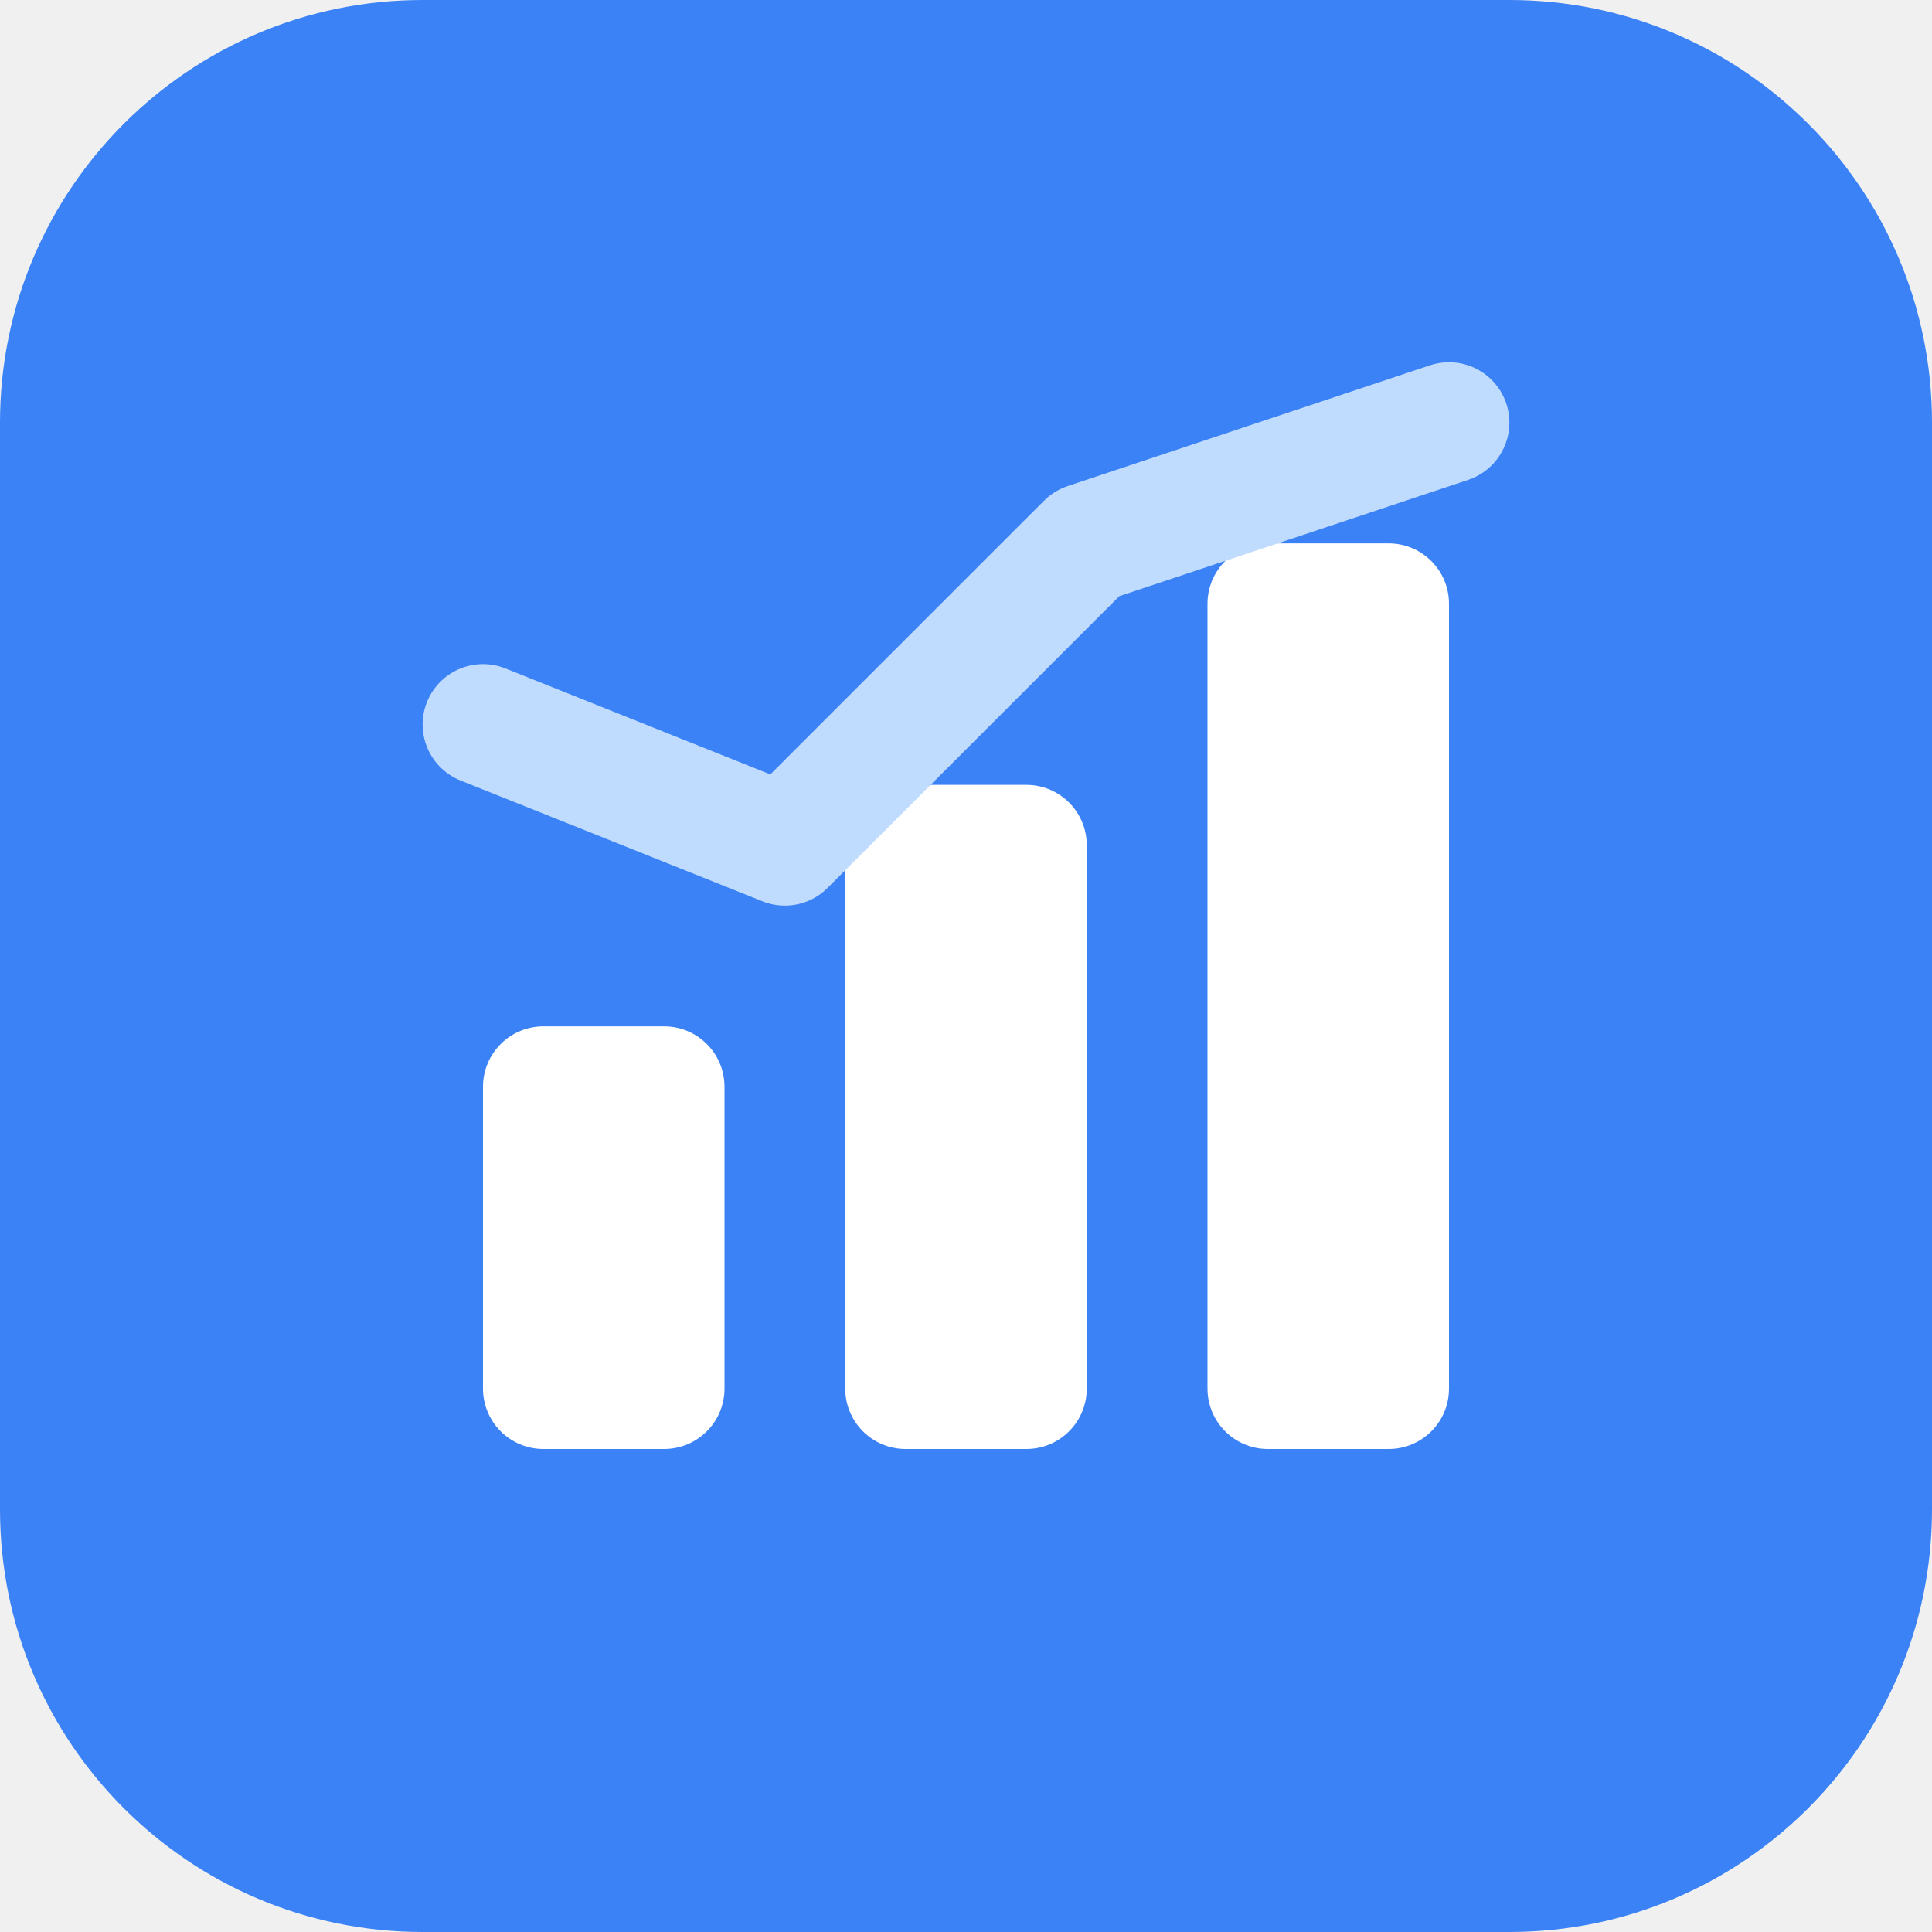
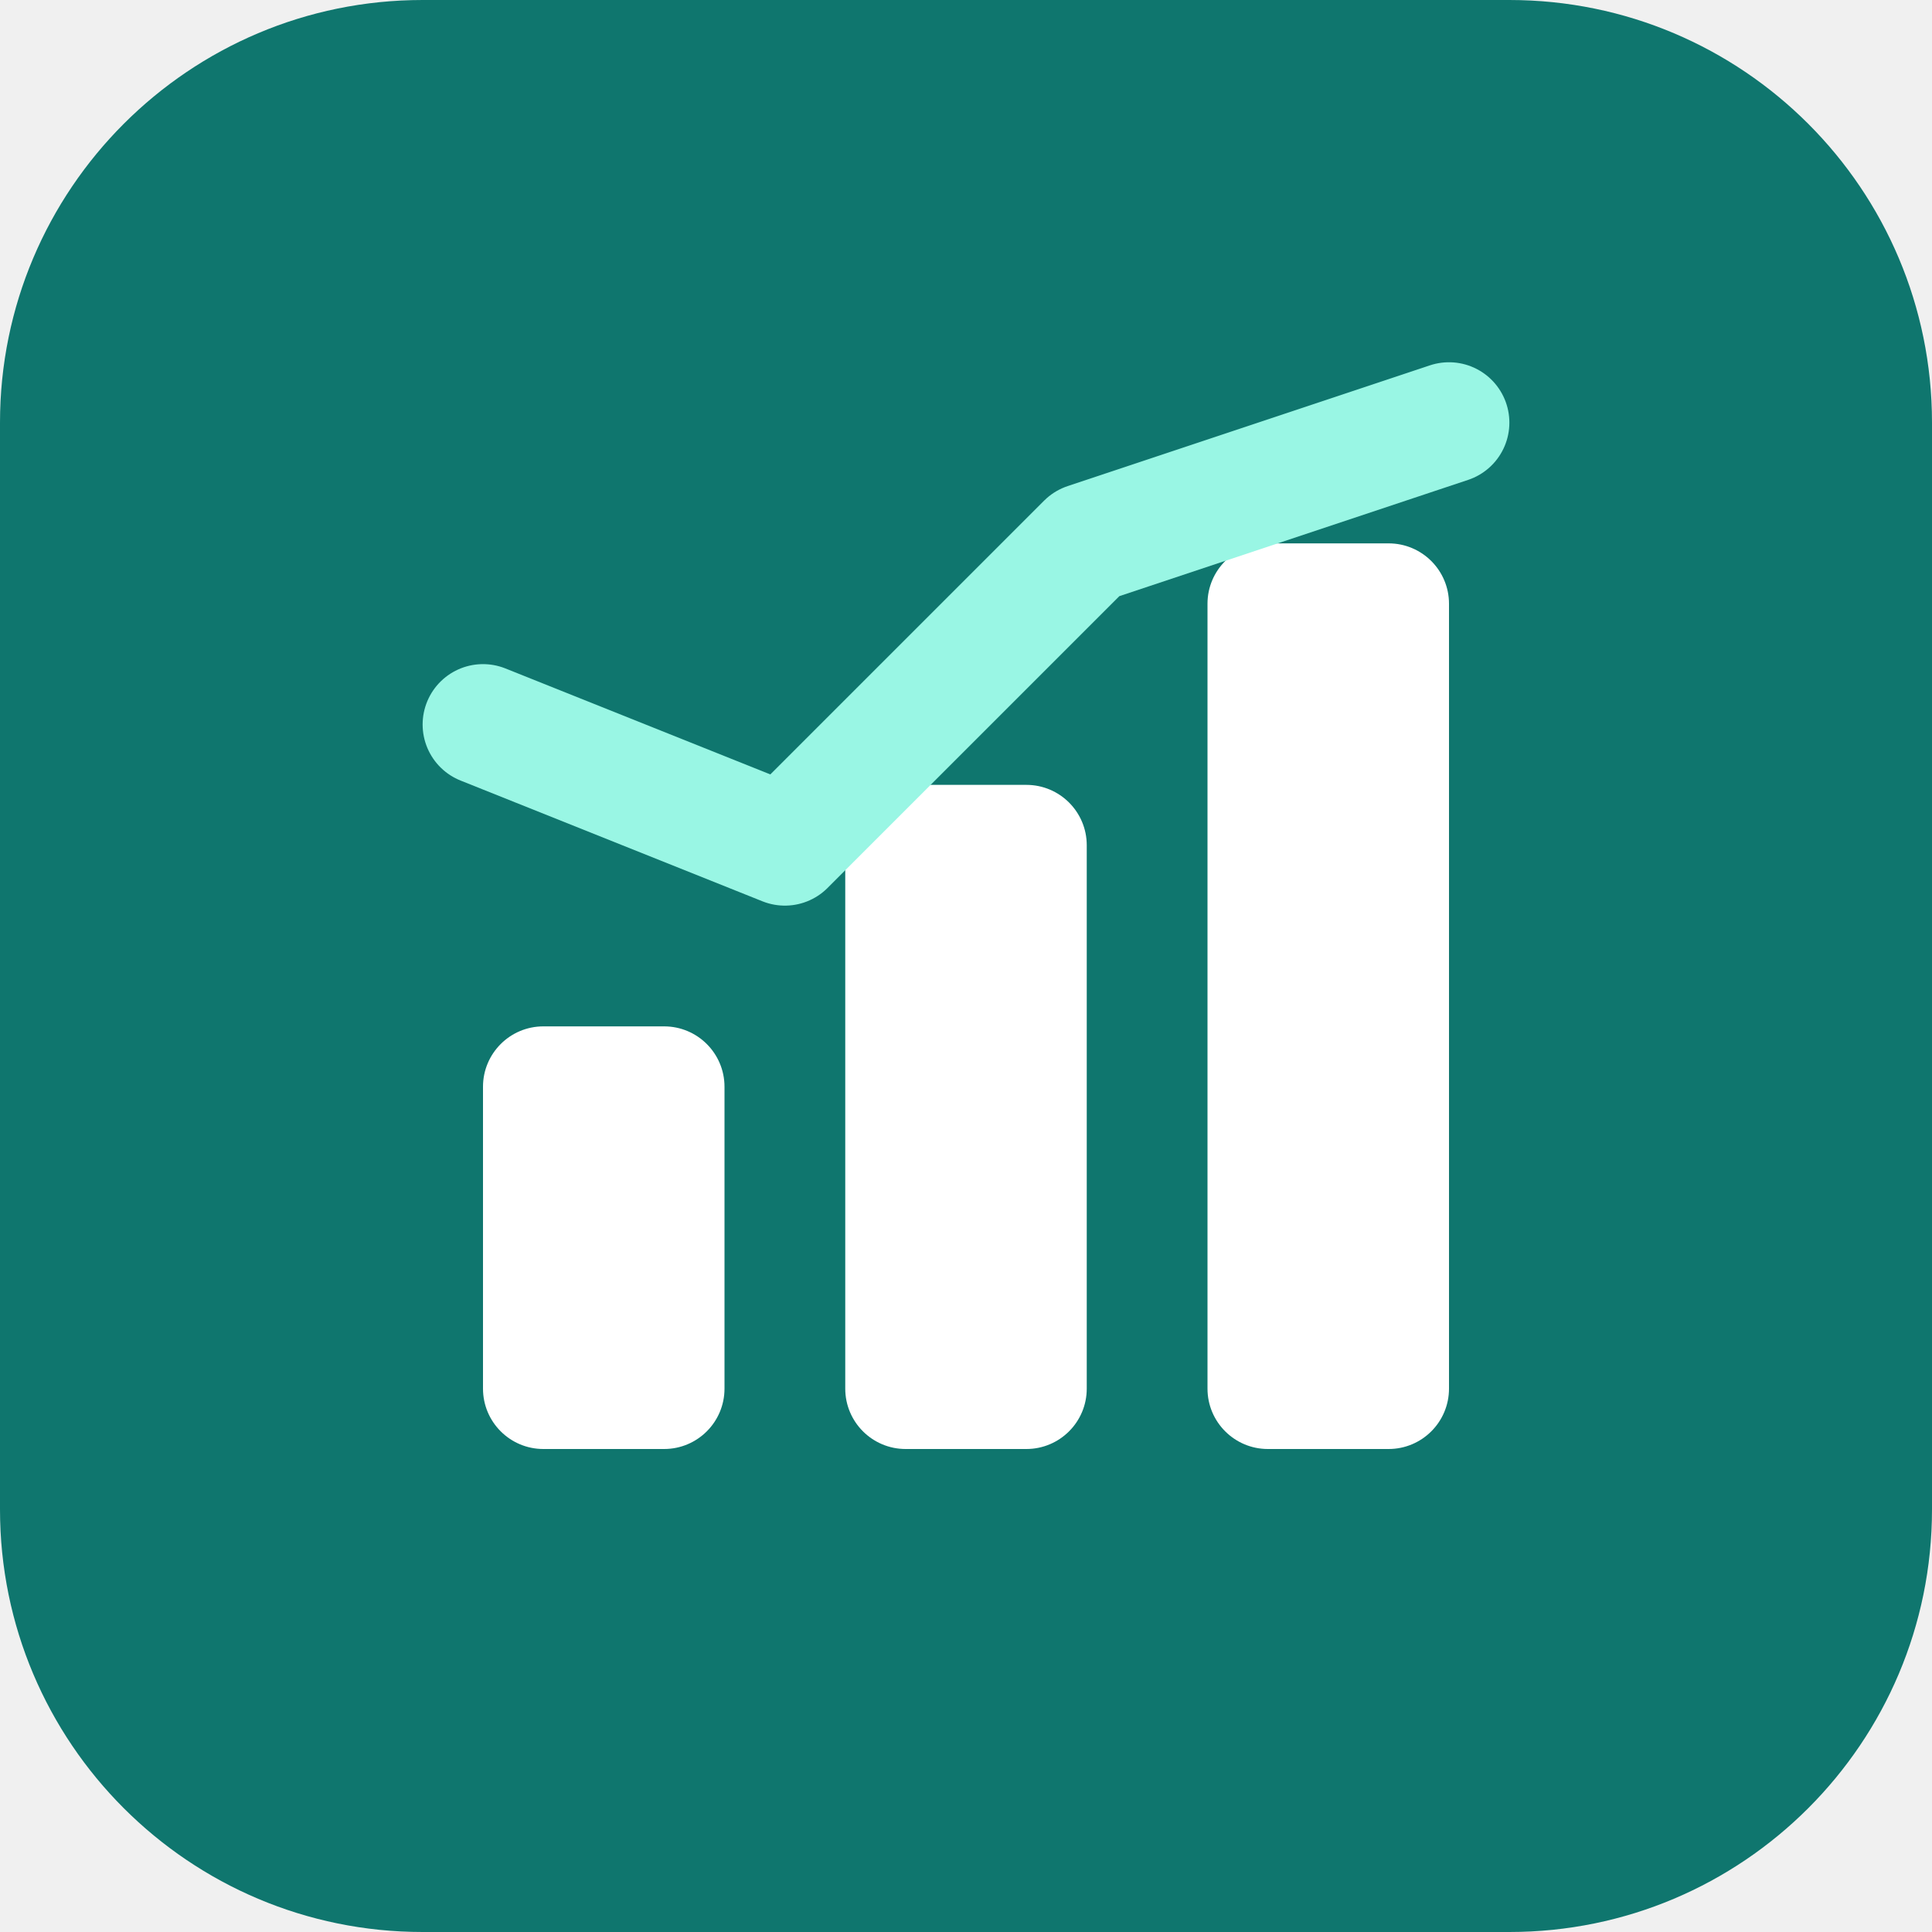
<svg xmlns="http://www.w3.org/2000/svg" viewBox="0 0 64 64">
-   <rect width="64" height="64" rx="14" fill="#3b82f6" />
+   <rect width="64" height="64" rx="14" fill="#0f766e" />
  <rect x="16" y="34" width="8" height="14" rx="2" fill="#ffffff" />
  <rect x="28" y="26" width="8" height="22" rx="2" fill="#ffffff" />
  <rect x="40" y="18" width="8" height="30" rx="2" fill="#ffffff" />
-   <path d="M16 24l10 4 10-10 12-4" fill="none" stroke="#bfdbfe" stroke-width="4" stroke-linecap="round" stroke-linejoin="round" />
+   <path d="M16 24l10 4 10-10 12-4" fill="none" stroke="#99f6e4" stroke-width="4" stroke-linecap="round" stroke-linejoin="round" />
</svg>
